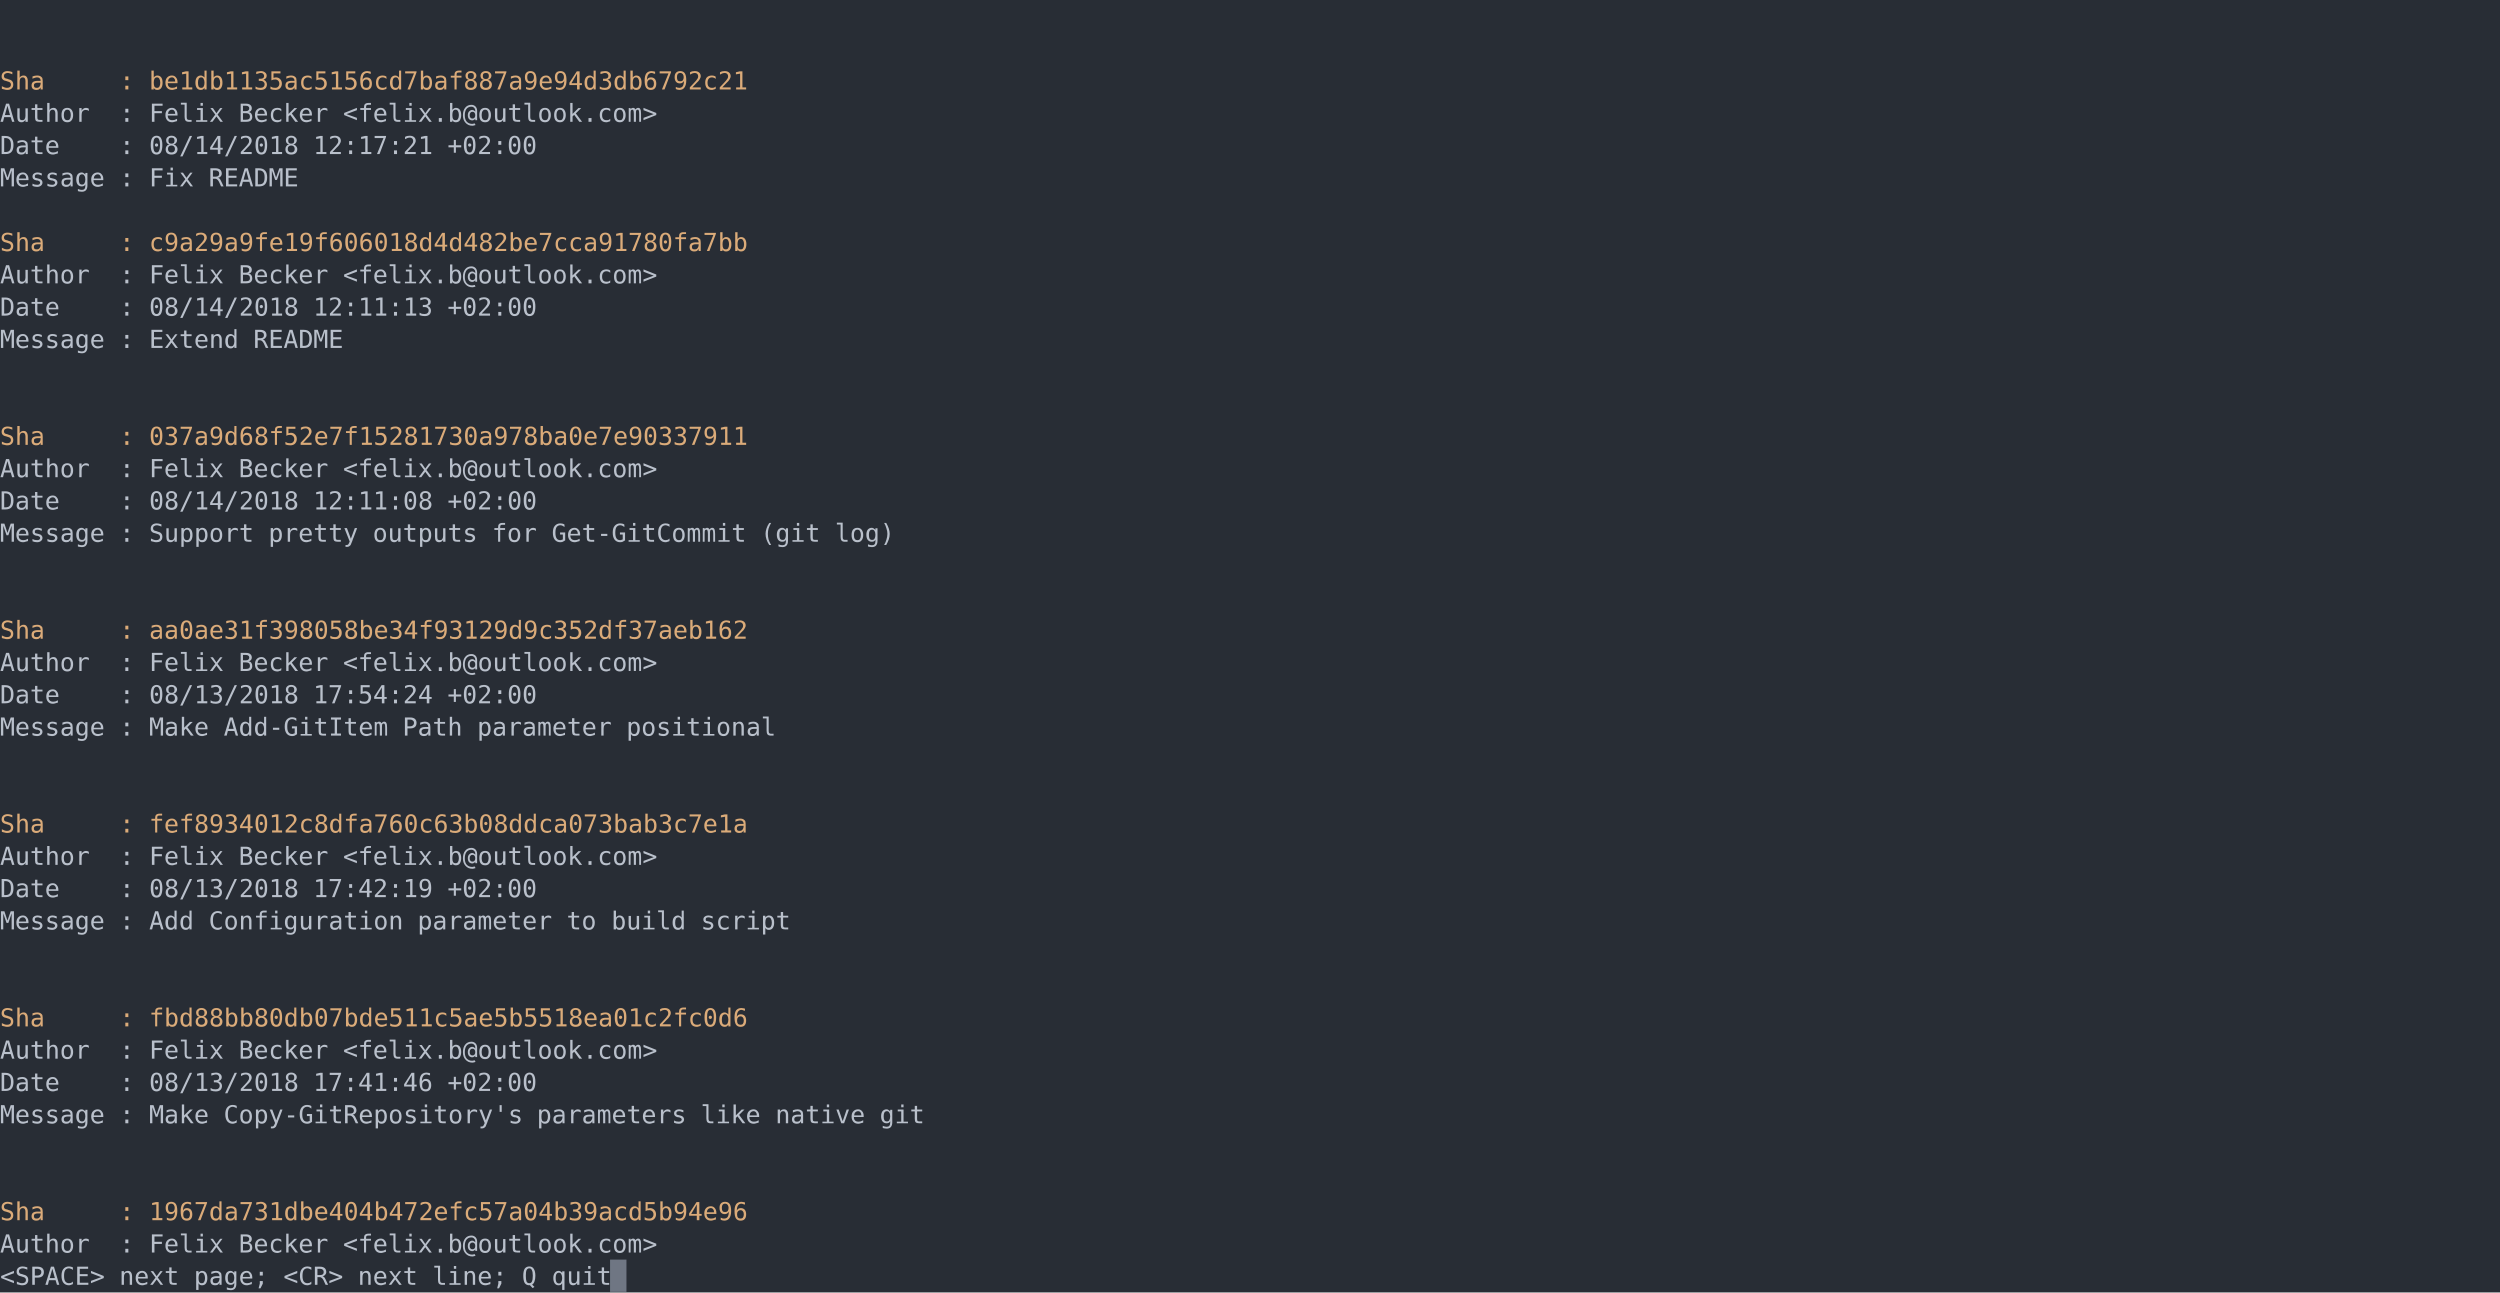
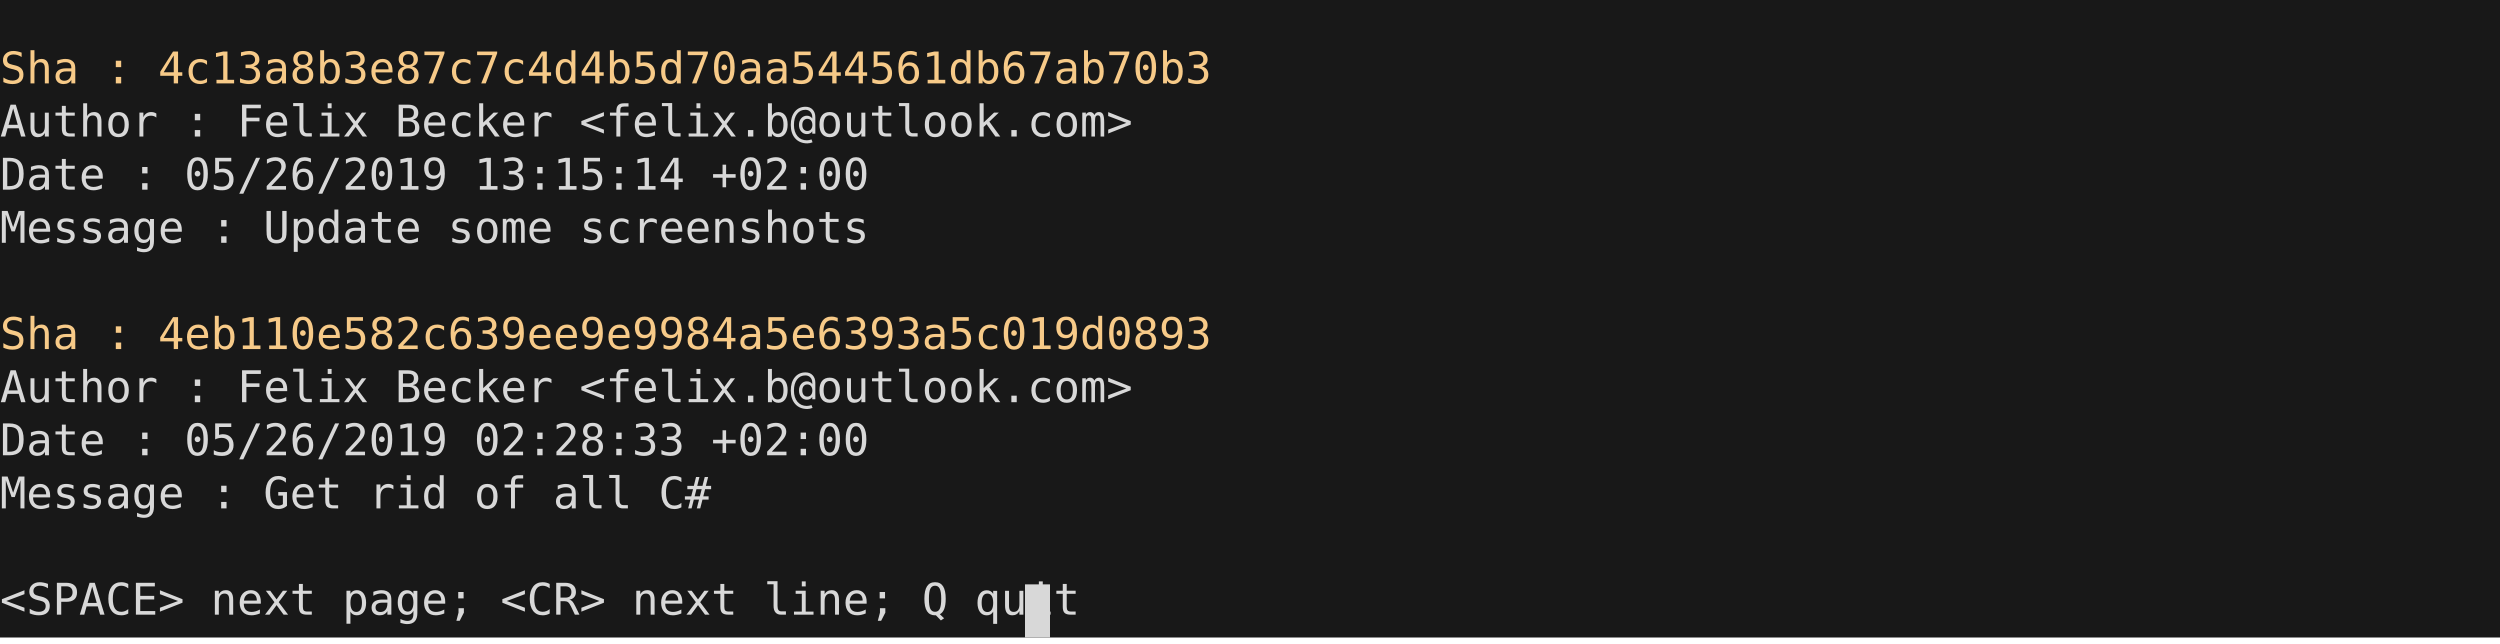
- <svg xmlns="http://www.w3.org/2000/svg" xmlns:xlink="http://www.w3.org/1999/xlink" width="1680" height="868.4">
-   <rect width="1680" height="868.4" rx="0" ry="0" class="a" />
-   <svg height="868.4" viewBox="0 0 168 86.84" width="1680">
-     <style>.a{fill:#282d35}.c{fill:#b9c0cb}.f{fill:#dbab79}</style>
-     <g font-size="1.67" font-family="Monaco,Consolas,Menlo,'Bitstream Vera Sans Mono','Powerline Symbols',monospace">
-       <defs>
-         <symbol id="1">
-           <text y="1.67" class="c">Author</text>
-           <text x="8.016" y="1.67" class="c">:</text>
-           <text x="10.02" y="1.67" class="c">Felix</text>
-           <text x="16.032" y="1.67" class="c">Becker</text>
-           <text x="23.046" y="1.67" class="c">&lt;felix.b@outlook.com&gt;</text>
-         </symbol>
-         <symbol id="a">
-           <path fill="transparent" d="M0 0h168v40H0z" />
-         </symbol>
-         <symbol id="b">
-           <path fill="#6f7683" d="M0 0h1.102v2.171H0z" />
-         </symbol>
-       </defs>
-       <path class="a" d="M0 0h168v86.84H0z" />
-       <svg width="168">
-         <svg>
-           <use xlink:href="#a" />
-           <use xlink:href="#b" x="40.996" y="84.644" />
-           <text y="6.012" class="f">Sha</text>
-           <text x="8.016" y="6.012" class="f">:</text>
-           <text x="10.02" y="6.012" class="f">be1db1135ac5156cd7baf887a9e94d3db6792c21</text>
-           <use xlink:href="#1" y="6.513" />
-           <text y="10.354" class="c">Date</text>
-           <text x="8.016" y="10.354" class="c">:</text>
-           <text x="10.02" y="10.354" class="c">08/14/2018</text>
-           <text x="21.042" y="10.354" class="c">12:17:21</text>
-           <text x="30.06" y="10.354" class="c">+02:00</text>
-           <text y="12.525" class="c">Message</text>
-           <text x="8.016" y="12.525" class="c">:</text>
-           <text x="10.02" y="12.525" class="c">Fix</text>
-           <text x="14.028" y="12.525" class="c">README</text>
-           <text y="16.867" class="f">Sha</text>
-           <text x="8.016" y="16.867" class="f">:</text>
-           <text x="10.02" y="16.867" class="f">c9a29a9fe19f606018d4d482be7cca91780fa7bb</text>
-           <use xlink:href="#1" y="17.368" />
-           <text y="21.209" class="c">Date</text>
-           <text x="8.016" y="21.209" class="c">:</text>
-           <text x="10.02" y="21.209" class="c">08/14/2018</text>
-           <text x="21.042" y="21.209" class="c">12:11:13</text>
-           <text x="30.06" y="21.209" class="c">+02:00</text>
-           <text y="23.38" class="c">Message</text>
-           <text x="8.016" y="23.38" class="c">:</text>
-           <text x="10.02" y="23.38" class="c">Extend</text>
-           <text x="17.034" y="23.38" class="c">README</text>
-           <text y="29.893" class="f">Sha</text>
-           <text x="8.016" y="29.893" class="f">:</text>
-           <text x="10.02" y="29.893" class="f">037a9d68f52e7f15281730a978ba0e7e90337911</text>
-           <use xlink:href="#1" y="30.394" />
-           <text y="34.235" class="c">Date</text>
-           <text x="8.016" y="34.235" class="c">:</text>
-           <text x="10.02" y="34.235" class="c">08/14/2018</text>
-           <text x="21.042" y="34.235" class="c">12:11:08</text>
-           <text x="30.06" y="34.235" class="c">+02:00</text>
-           <text y="36.406" class="c">Message</text>
-           <text x="8.016" y="36.406" class="c">:</text>
-           <text x="10.02" y="36.406" class="c">Support</text>
-           <text x="18.036" y="36.406" class="c">pretty</text>
-           <text x="25.05" y="36.406" class="c">outputs</text>
-           <text x="33.066" y="36.406" class="c">for</text>
-           <text x="37.074" y="36.406" class="c">Get-GitCommit</text>
-           <text x="51.102" y="36.406" class="c">(git</text>
-           <text x="56.112" y="36.406" class="c">log)</text>
-           <text y="42.919" class="f">Sha</text>
-           <text x="8.016" y="42.919" class="f">:</text>
-           <text x="10.02" y="42.919" class="f">aa0ae31f398058be34f93129d9c352df37aeb162</text>
-           <use xlink:href="#1" y="43.42" />
-           <text y="47.261" class="c">Date</text>
-           <text x="8.016" y="47.261" class="c">:</text>
-           <text x="10.02" y="47.261" class="c">08/13/2018</text>
-           <text x="21.042" y="47.261" class="c">17:54:24</text>
-           <text x="30.06" y="47.261" class="c">+02:00</text>
-           <text y="49.432" class="c">Message</text>
-           <text x="8.016" y="49.432" class="c">:</text>
-           <text x="10.02" y="49.432" class="c">Make</text>
-           <text x="15.03" y="49.432" class="c">Add-GitItem</text>
-           <text x="27.054" y="49.432" class="c">Path</text>
-           <text x="32.064" y="49.432" class="c">parameter</text>
-           <text x="42.084" y="49.432" class="c">positional</text>
-           <text y="55.945" class="f">Sha</text>
-           <text x="8.016" y="55.945" class="f">:</text>
-           <text x="10.02" y="55.945" class="f">fef8934012c8dfa760c63b08ddca073bab3c7e1a</text>
-           <use xlink:href="#1" y="56.446" />
-           <text y="60.287" class="c">Date</text>
-           <text x="8.016" y="60.287" class="c">:</text>
-           <text x="10.02" y="60.287" class="c">08/13/2018</text>
-           <text x="21.042" y="60.287" class="c">17:42:19</text>
-           <text x="30.06" y="60.287" class="c">+02:00</text>
-           <text y="62.458" class="c">Message</text>
-           <text x="8.016" y="62.458" class="c">:</text>
-           <text x="10.02" y="62.458" class="c">Add</text>
-           <text x="14.028" y="62.458" class="c">Configuration</text>
-           <text x="28.056" y="62.458" class="c">parameter</text>
-           <text x="38.076" y="62.458" class="c">to</text>
-           <text x="41.082" y="62.458" class="c">build</text>
-           <text x="47.094" y="62.458" class="c">script</text>
-           <text y="68.971" class="f">Sha</text>
-           <text x="8.016" y="68.971" class="f">:</text>
-           <text x="10.02" y="68.971" class="f">fbd88bb80db07bde511c5ae5b5518ea01c2fc0d6</text>
-           <use xlink:href="#1" y="69.472" />
-           <text y="73.313" class="c">Date</text>
-           <text x="8.016" y="73.313" class="c">:</text>
-           <text x="10.02" y="73.313" class="c">08/13/2018</text>
-           <text x="21.042" y="73.313" class="c">17:41:46</text>
-           <text x="30.06" y="73.313" class="c">+02:00</text>
-           <text y="75.484" class="c">Message</text>
-           <text x="8.016" y="75.484" class="c">:</text>
-           <text x="10.02" y="75.484" class="c">Make</text>
-           <text x="15.03" y="75.484" class="c">Copy-GitRepository's</text>
-           <text x="36.072" y="75.484" class="c">parameters</text>
-           <text x="47.094" y="75.484" class="c">like</text>
-           <text x="52.104" y="75.484" class="c">native</text>
-           <text x="59.118" y="75.484" class="c">git</text>
-           <text y="81.997" class="f">Sha</text>
-           <text x="8.016" y="81.997" class="f">:</text>
-           <text x="10.02" y="81.997" class="f">1967da731dbe404b472efc57a04b39acd5b94e96</text>
-           <use xlink:href="#1" y="82.498" />
-           <text y="86.339" class="c">&lt;SPACE&gt;</text>
-           <text x="8.016" y="86.339" class="c">next</text>
-           <text x="13.026" y="86.339" class="c">page;</text>
-           <text x="19.038" y="86.339" class="c">&lt;CR&gt;</text>
-           <text x="24.048" y="86.339" class="c">next</text>
-           <text x="29.058" y="86.339" class="c">line;</text>
-           <text x="35.07" y="86.339" class="c">Q</text>
-           <text x="37.074" y="86.339" class="c">quit</text>
-         </svg>
-       </svg>
+ <svg xmlns="http://www.w3.org/2000/svg" xmlns:ns1="https://github.com/nbedos/termtosvg" xmlns:xlink="http://www.w3.org/1999/xlink" id="terminal" baseProfile="full" viewBox="0 0 800 206" width="800" version="1.1">
+   <defs>
+     <ns1:template_settings>
+       <ns1:screen_geometry columns="100" rows="12" />
+     </ns1:template_settings>
+     <style type="text/css" id="generated-style">#screen {
+                 font-family: 'DejaVu Sans Mono', monospace;
+                 font-style: normal;
+                 font-size: 14px;
+             }
+ 
+         text {
+             dominant-baseline: text-before-edge;
+             white-space: pre;
+         }</style>
+     <style type="text/css" id="user-style">
+             /* base16-default-dark color theme (source: http://chriskempson.com/projects/base16/) */
+             .foreground {fill: #d8d8d8;}
+             .background {fill: #181818;}
+             .color0 {fill: #181818;}
+             .color1 {fill: #ab4642;}
+             .color2 {fill: #a1b56c;}
+             .color3 {fill: #f7ca88;}
+             .color4 {fill: #7cafc2;}
+             .color5 {fill: #ba8baf;}
+             .color6 {fill: #86c1b9;}
+             .color7 {fill: #d8d8d8;}
+             .color8 {fill: #585858;}
+             .color9 {fill: #ab4642;}
+             .color10 {fill: #a1b56C;}
+             .color11 {fill: #f7ca88;}
+             .color12 {fill: #7cafc2;}
+             .color13 {fill: #ba8baf;}
+             .color14 {fill: #86c1b9;}
+             .color15 {fill: #f8f8f8;}
+         </style>
+   </defs>
+   <svg id="screen" width="800" viewBox="0 0 800 204" preserveAspectRatio="xMidYMin meet">
+     <rect class="background" height="100%" width="100%" x="0" y="0" />
+     <defs>
+       <g id="g1">
+         <text class="color3" textLength="400" x="0">Sha     : 4c13a8b3e87c7c4d4b5d70aa544561db67ab70b3</text>
+       </g>
+       <g id="g2">
+         <text class="foreground" textLength="352" x="0">Author  : Felix Becker &lt;felix.b@outlook.com&gt;</text>
+       </g>
+       <g id="g3">
+         <text class="foreground" textLength="288" x="0">Date    : 05/26/2019 13:15:14 +02:00</text>
+       </g>
+       <g id="g4">
+         <text class="foreground" textLength="264" x="0">Message : Update some screenshots</text>
+       </g>
+       <g id="g5">
+         <text class="color3" textLength="400" x="0">Sha     : 4eb110e582c639ee9e9984a5e6393a5c019d0893</text>
+       </g>
+       <g id="g6">
+         <text class="foreground" textLength="288" x="0">Date    : 05/26/2019 02:28:33 +02:00</text>
+       </g>
+       <g id="g7">
+         <text class="foreground" textLength="216" x="0">Message : Get rid of all C#</text>
+       </g>
+       <g id="g8">
+         <text class="foreground" textLength="328" x="0">&lt;SPACE&gt; next page; &lt;CR&gt; next line; Q quit</text>
+         <text class="background" textLength="8" x="328"> </text>
+       </g>
+     </defs>
+     <g>
+       <use y="17" xlink:href="#g1" />
+       <use y="34" xlink:href="#g2" />
+       <use y="51" xlink:href="#g3" />
+       <use y="68" xlink:href="#g4" />
+       <use y="102" xlink:href="#g5" />
+       <use y="119" xlink:href="#g2" />
+       <use y="136" xlink:href="#g6" />
+       <use y="153" xlink:href="#g7" />
+       <rect class="foreground" height="17" width="8" x="328" y="187" />
+       <use y="187" xlink:href="#g8" />
    </g>
  </svg>
</svg>
